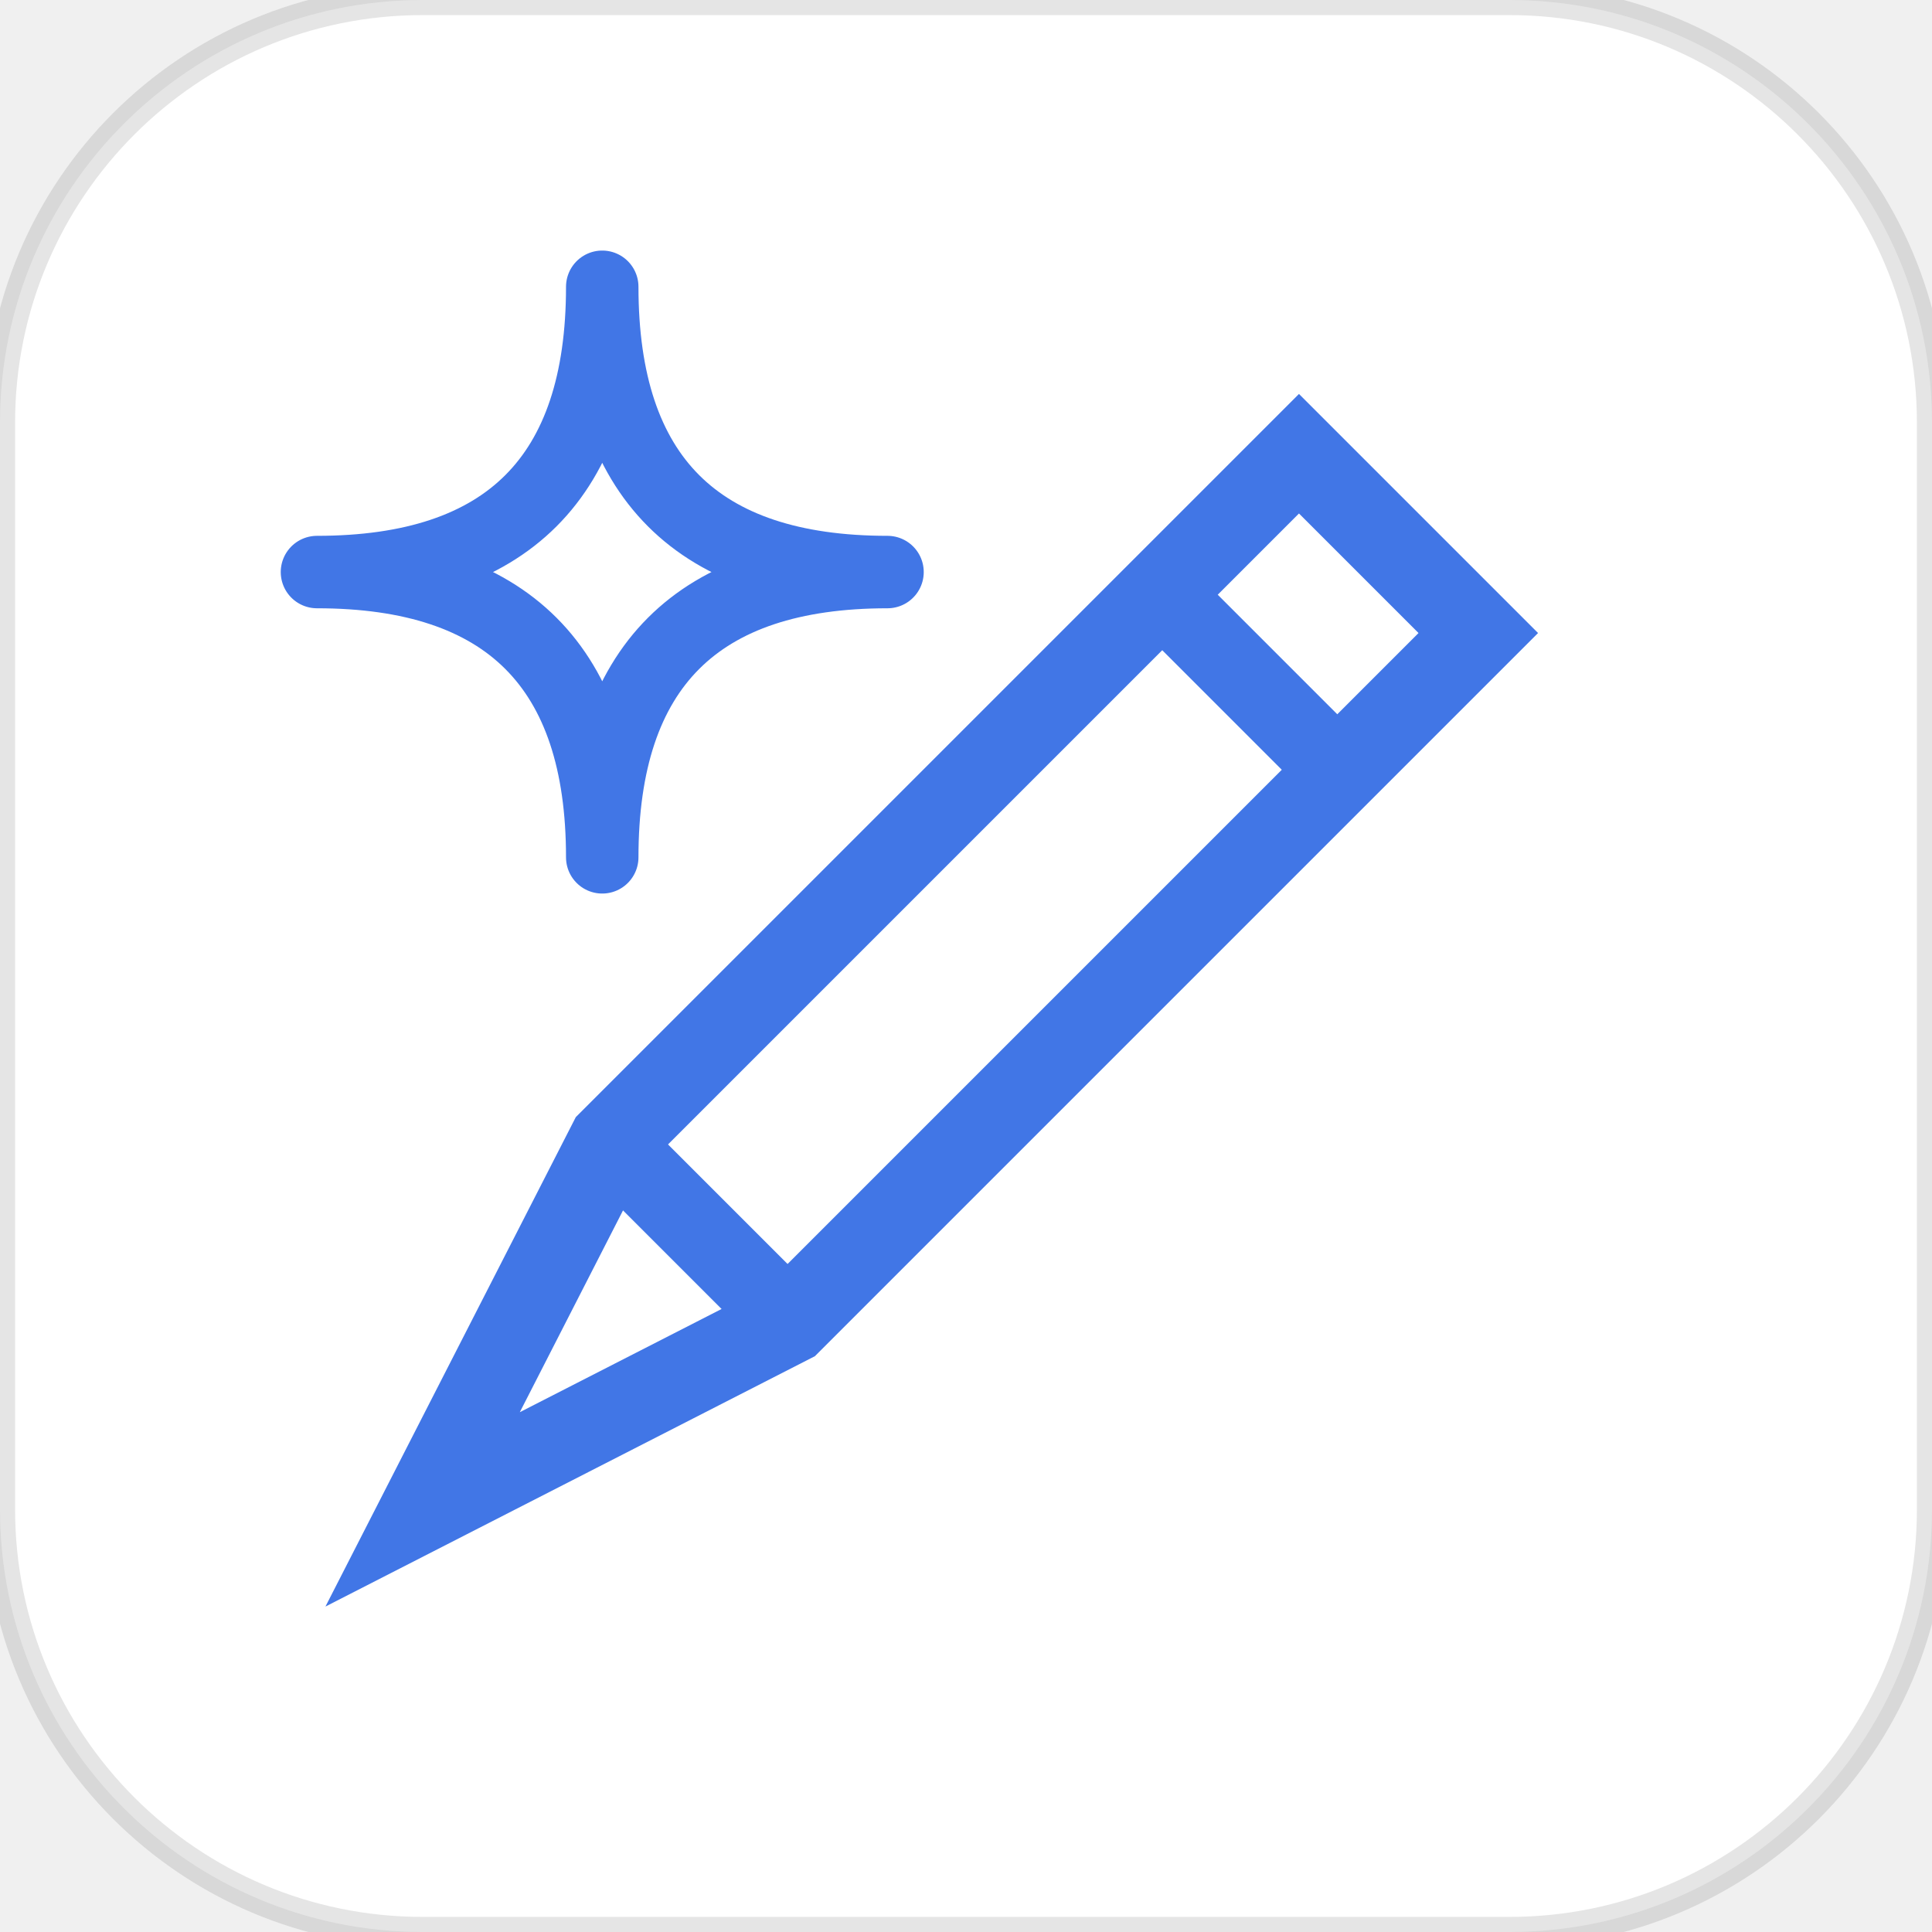
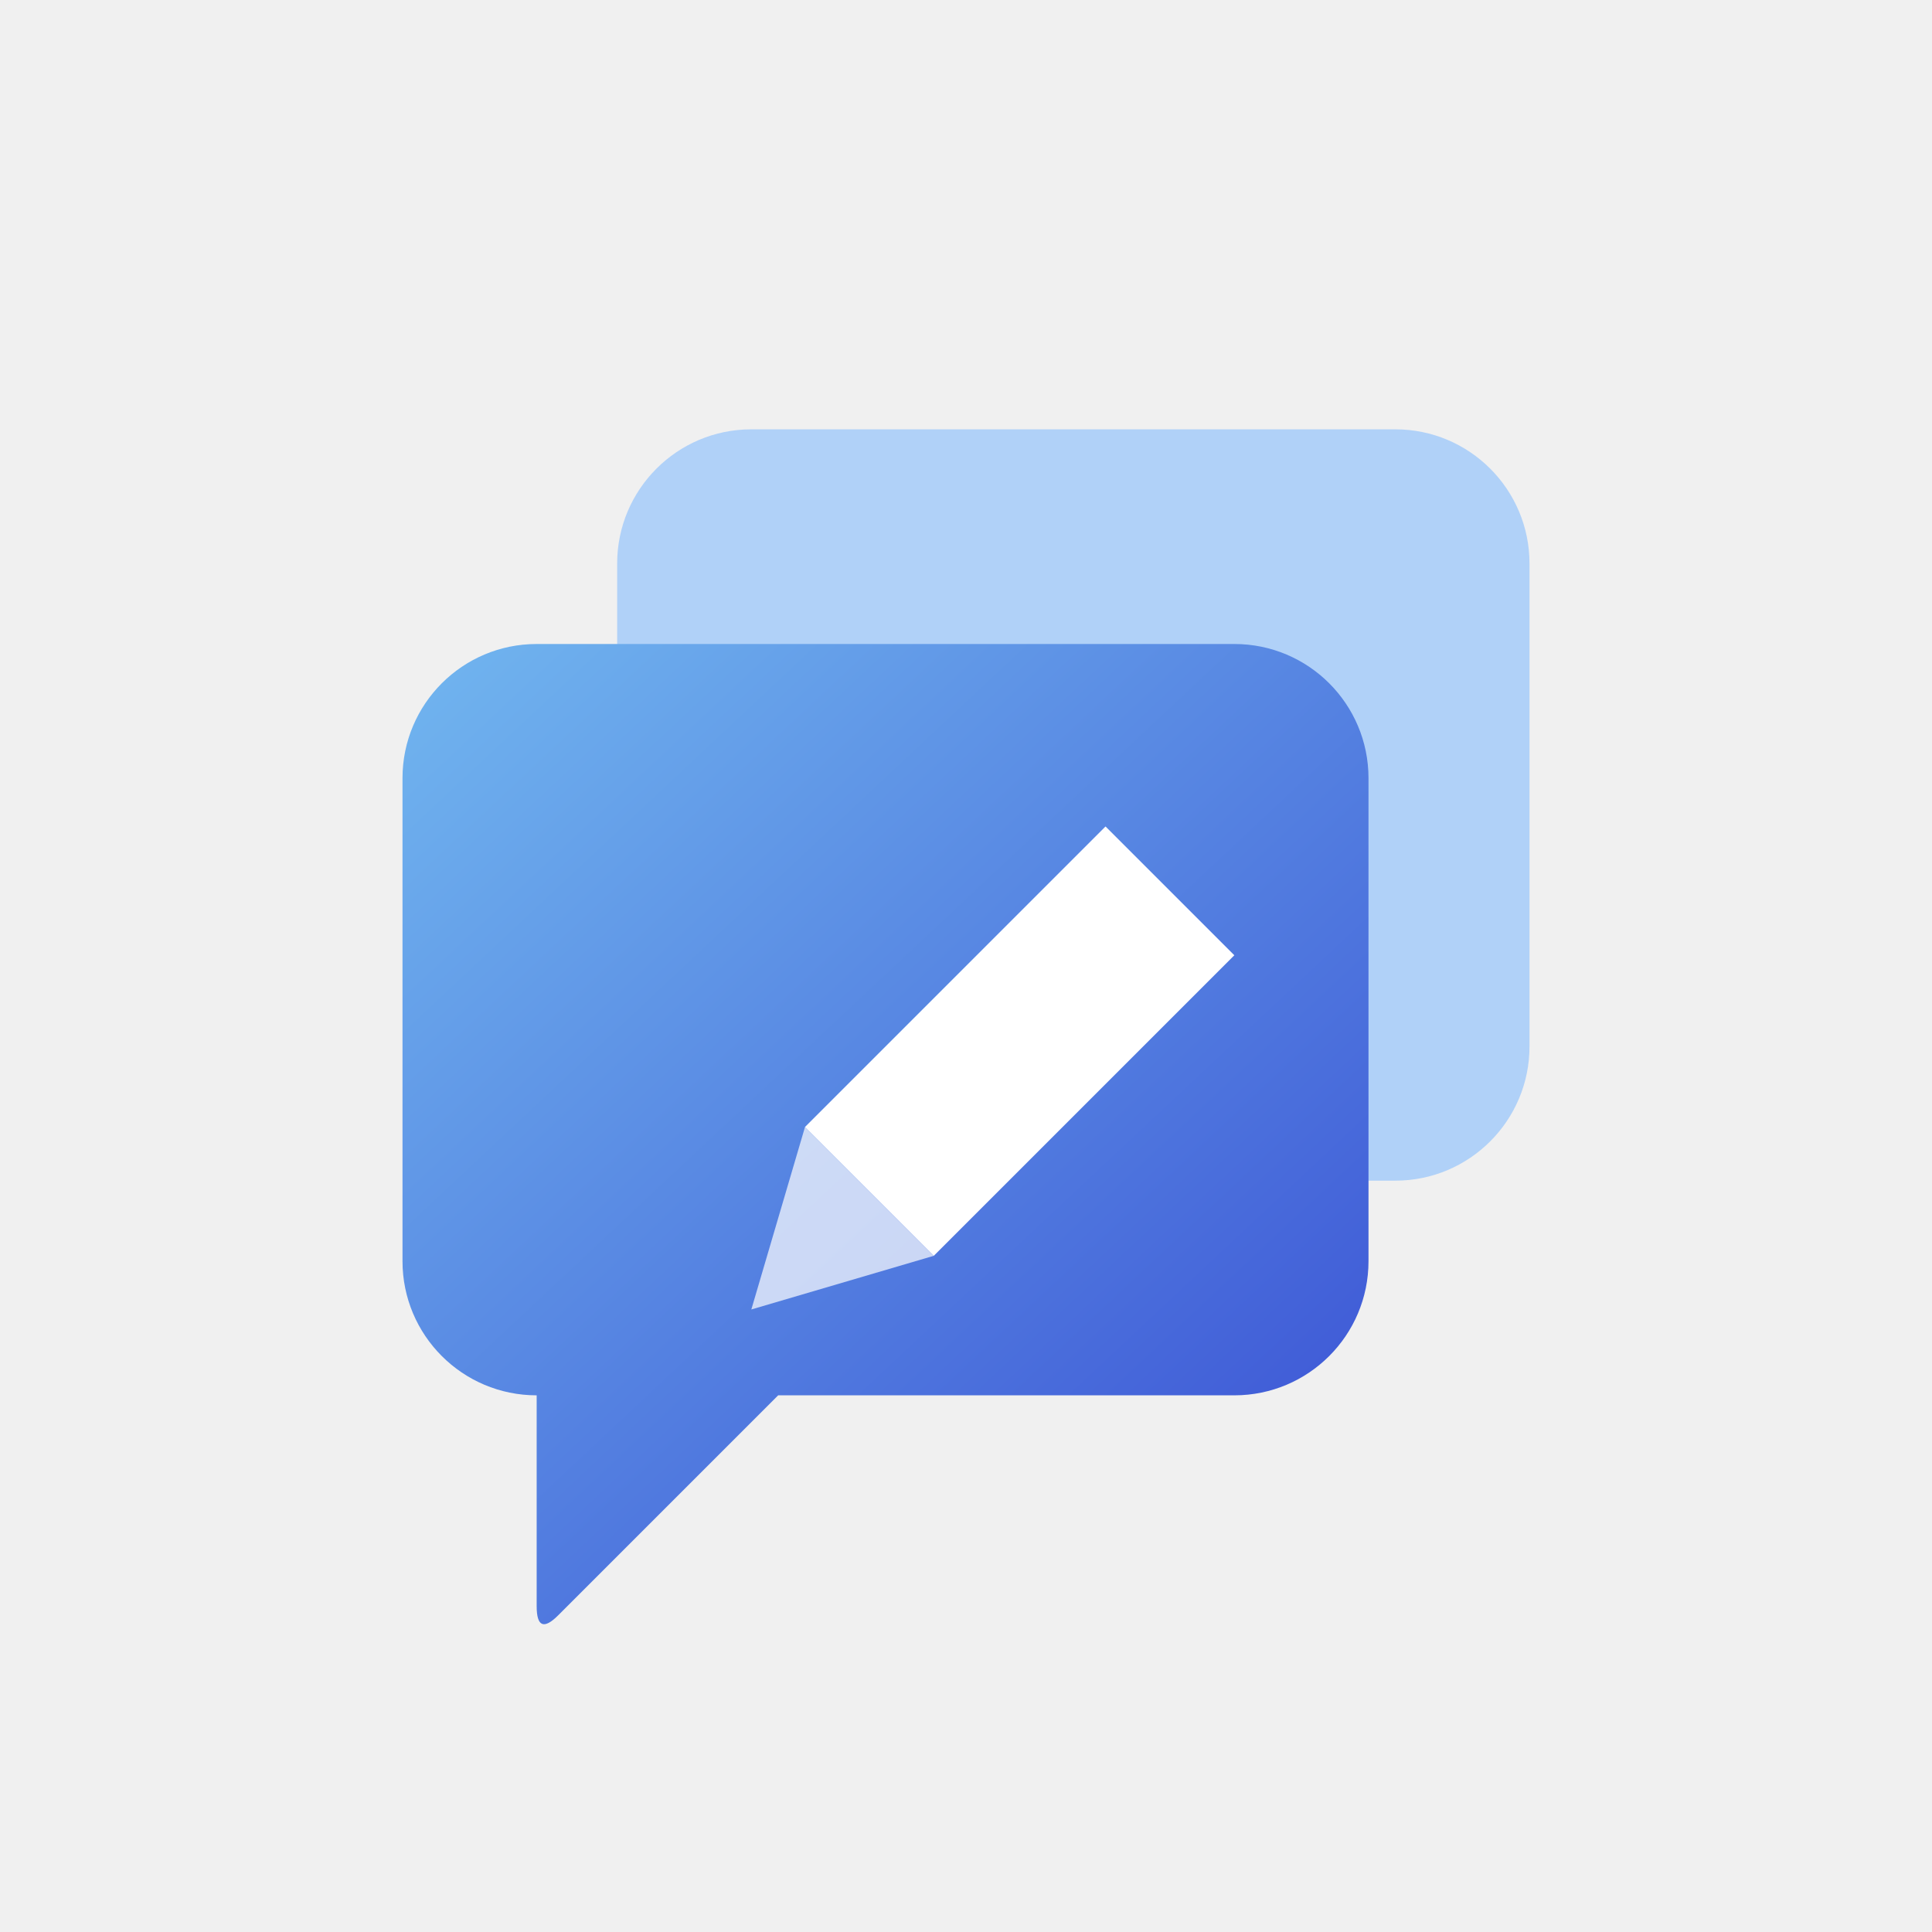
- <svg xmlns="http://www.w3.org/2000/svg" viewBox="0 0 64 64" width="64" height="64" role="img" aria-label="dsh-auto-rename">
-   <rect width="64" height="64" rx="14" fill="#ffffff" stroke="#0000001a" stroke-width="1" />
-   <path d="M19.95 9.5C19.95 15.8 23.1 18.95 29.4 18.95C23.1 18.95 19.95 22.1 19.95 28.4C19.95 22.1 16.8 18.95 10.5 18.95C16.8 18.95 19.95 15.8 19.95 9.5Z" fill="none" stroke="#4176e6" stroke-width="2.4" stroke-linejoin="round" />
-   <path d="M20.22 37.84L14 50L26.16 43.78L48.97 20.97L43.03 15.03Z" fill="none" stroke="#4176e6" stroke-width="2.8" stroke-linejoin="miter" />
-   <path d="M20.22 37.84L26.16 43.78M38.43 19.63L44.37 25.57" fill="none" stroke="#4176e6" stroke-width="2.6" stroke-linecap="round" />
+ <svg xmlns="http://www.w3.org/2000/svg" width="36" height="36" viewBox="0 0 36 36" fill="none">
+   <rect x="11.5" y="8" width="17" height="14" rx="2.5" fill="#7CB7FF" fill-opacity="0.55" />
+   <path d="M10 12H23C24.381 12 25.5 13.119 25.5 14.5V23.5C25.5 24.881 24.381 26 23 26H14.5L10.4 30.1Q10 30.5 10 29.93V26C8.619 26 7.5 24.881 7.5 23.5V14.5C7.5 13.119 8.619 12 10 12Z" fill="url(#dsh-auto-rename-bubble)" />
+   <path d="M15 21L20.6 15.4L23 17.8L17.4 23.4Z" fill="#FFFFFF" />
+   <path d="M15 21L14 24.4L17.4 23.4Z" fill="#FFFFFF" fill-opacity="0.7" />
+   <defs>
+     <linearGradient id="dsh-auto-rename-bubble" x1="9" y1="12" x2="24" y2="28" gradientUnits="userSpaceOnUse">
+       <stop stop-color="#6FB2EE" />
+       <stop offset="1" stop-color="#3E58D6" />
+     </linearGradient>
+   </defs>
</svg>
